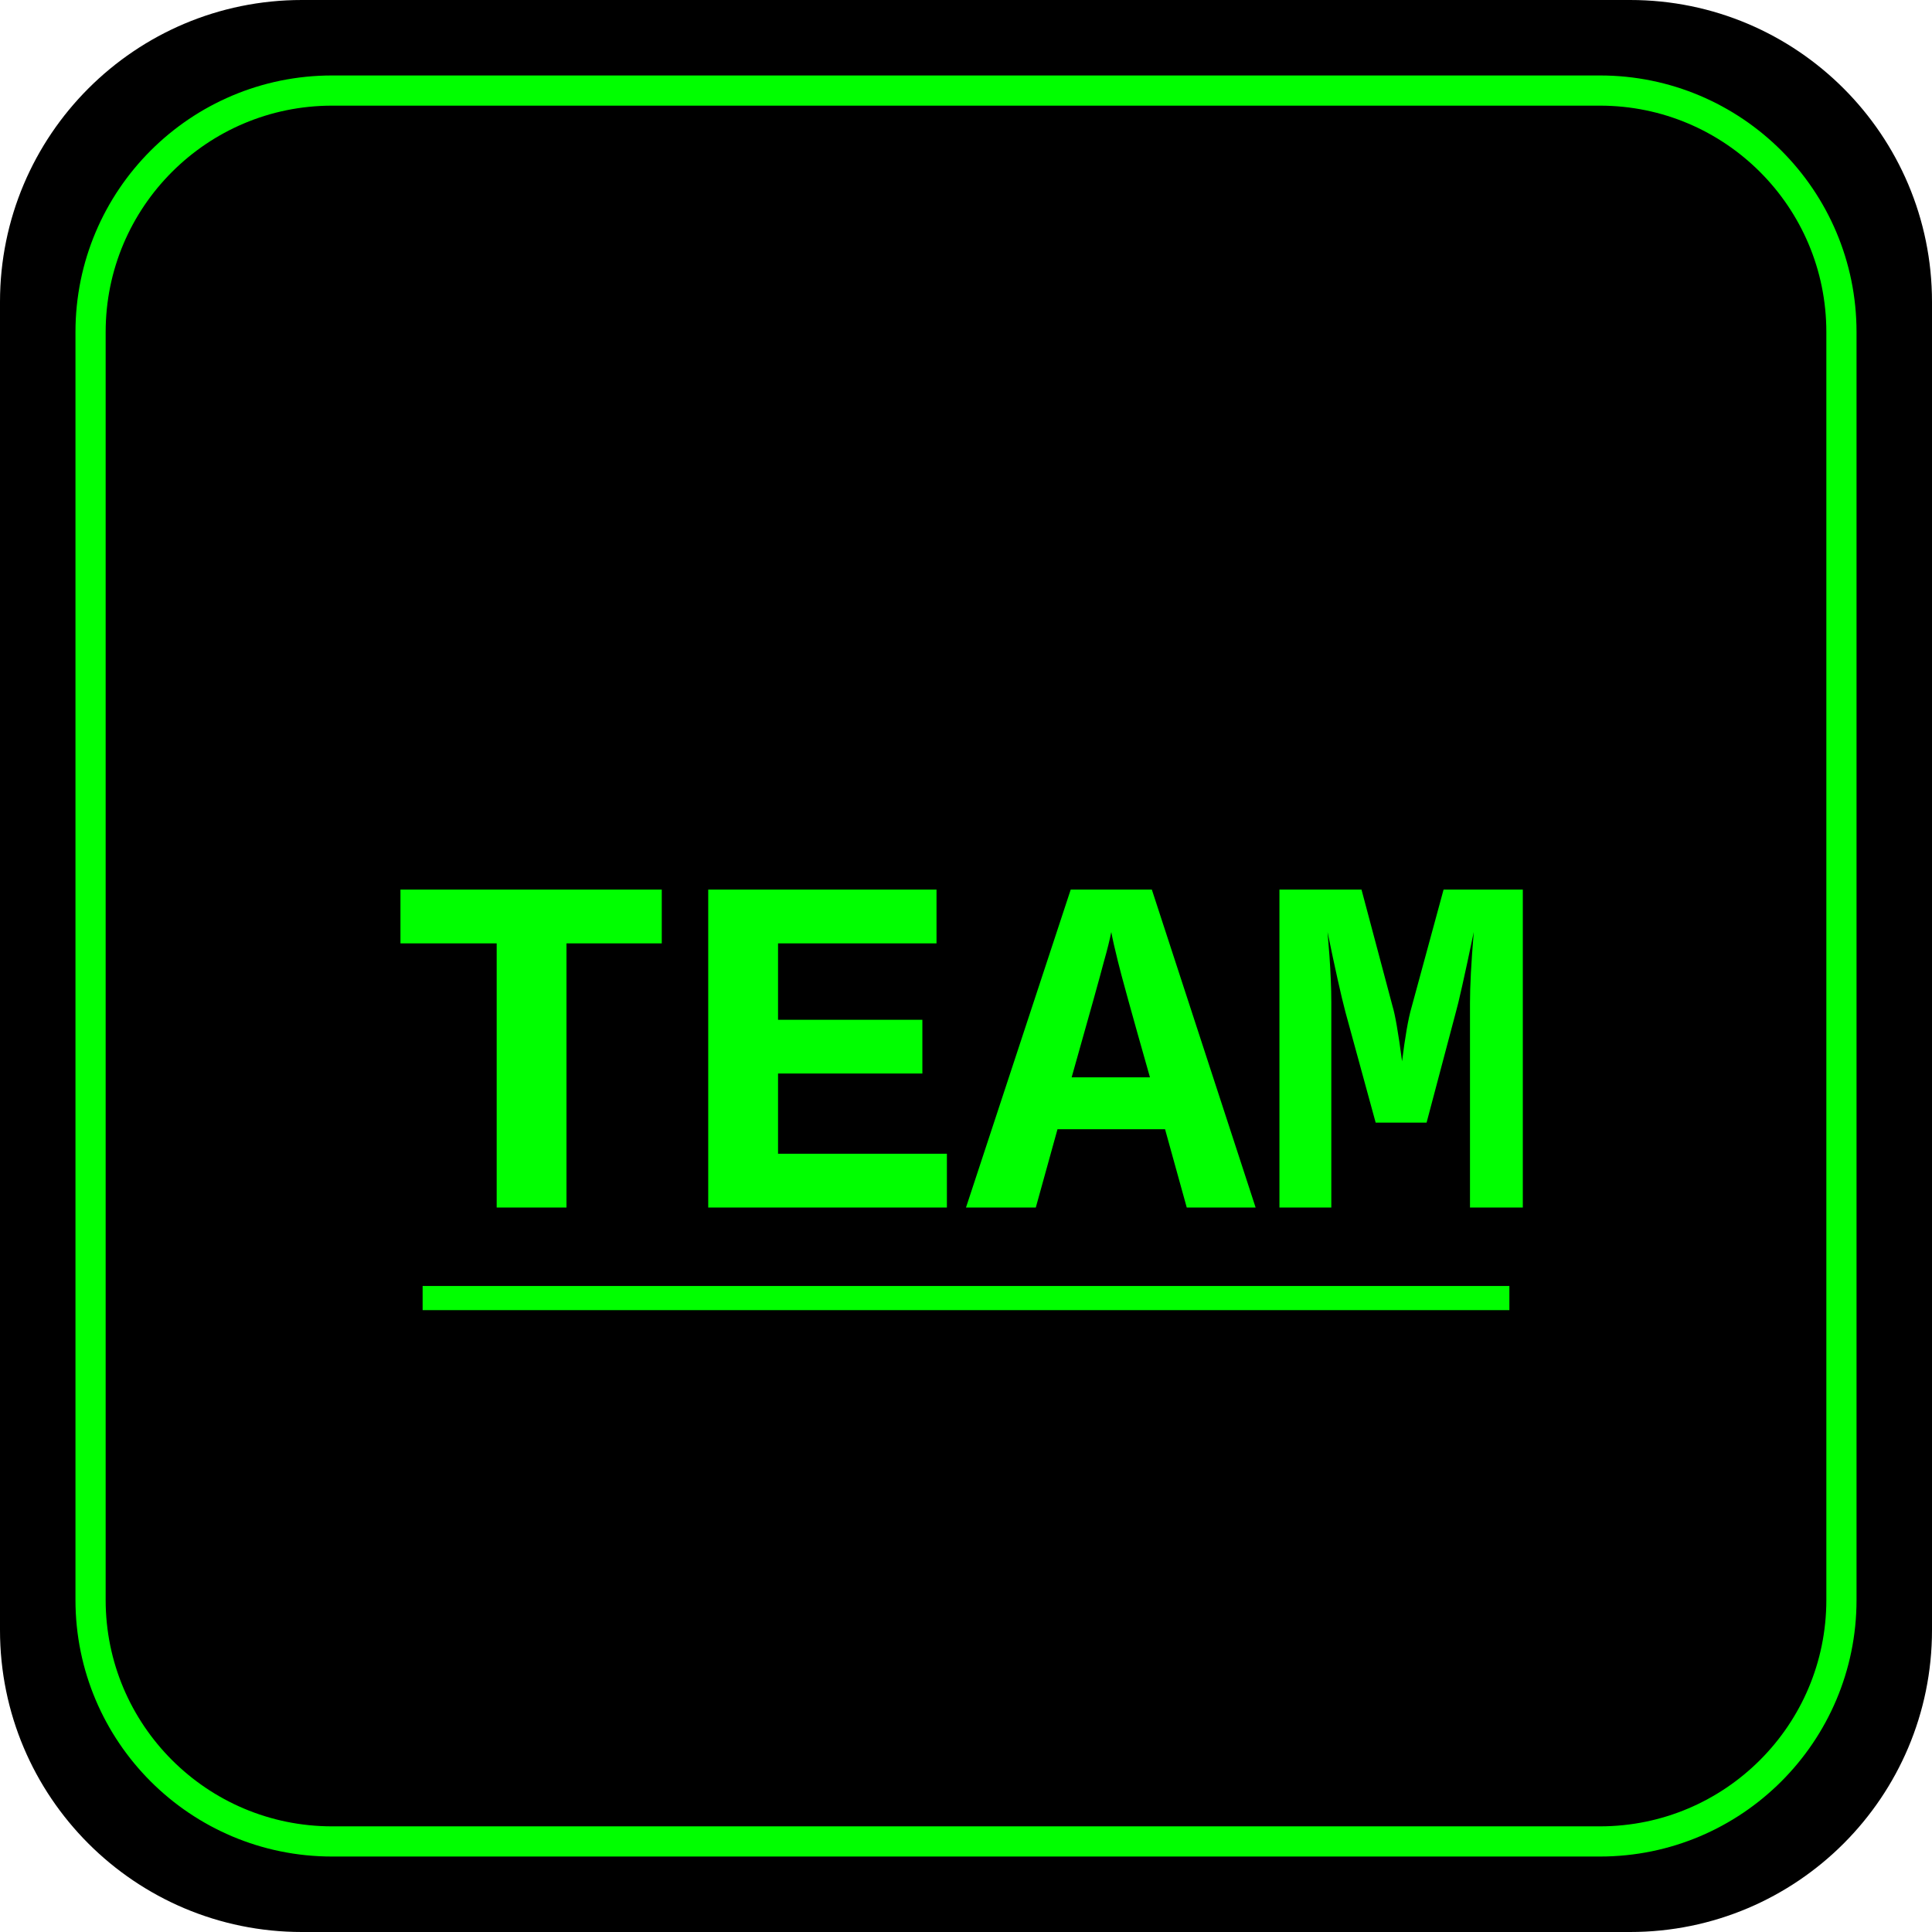
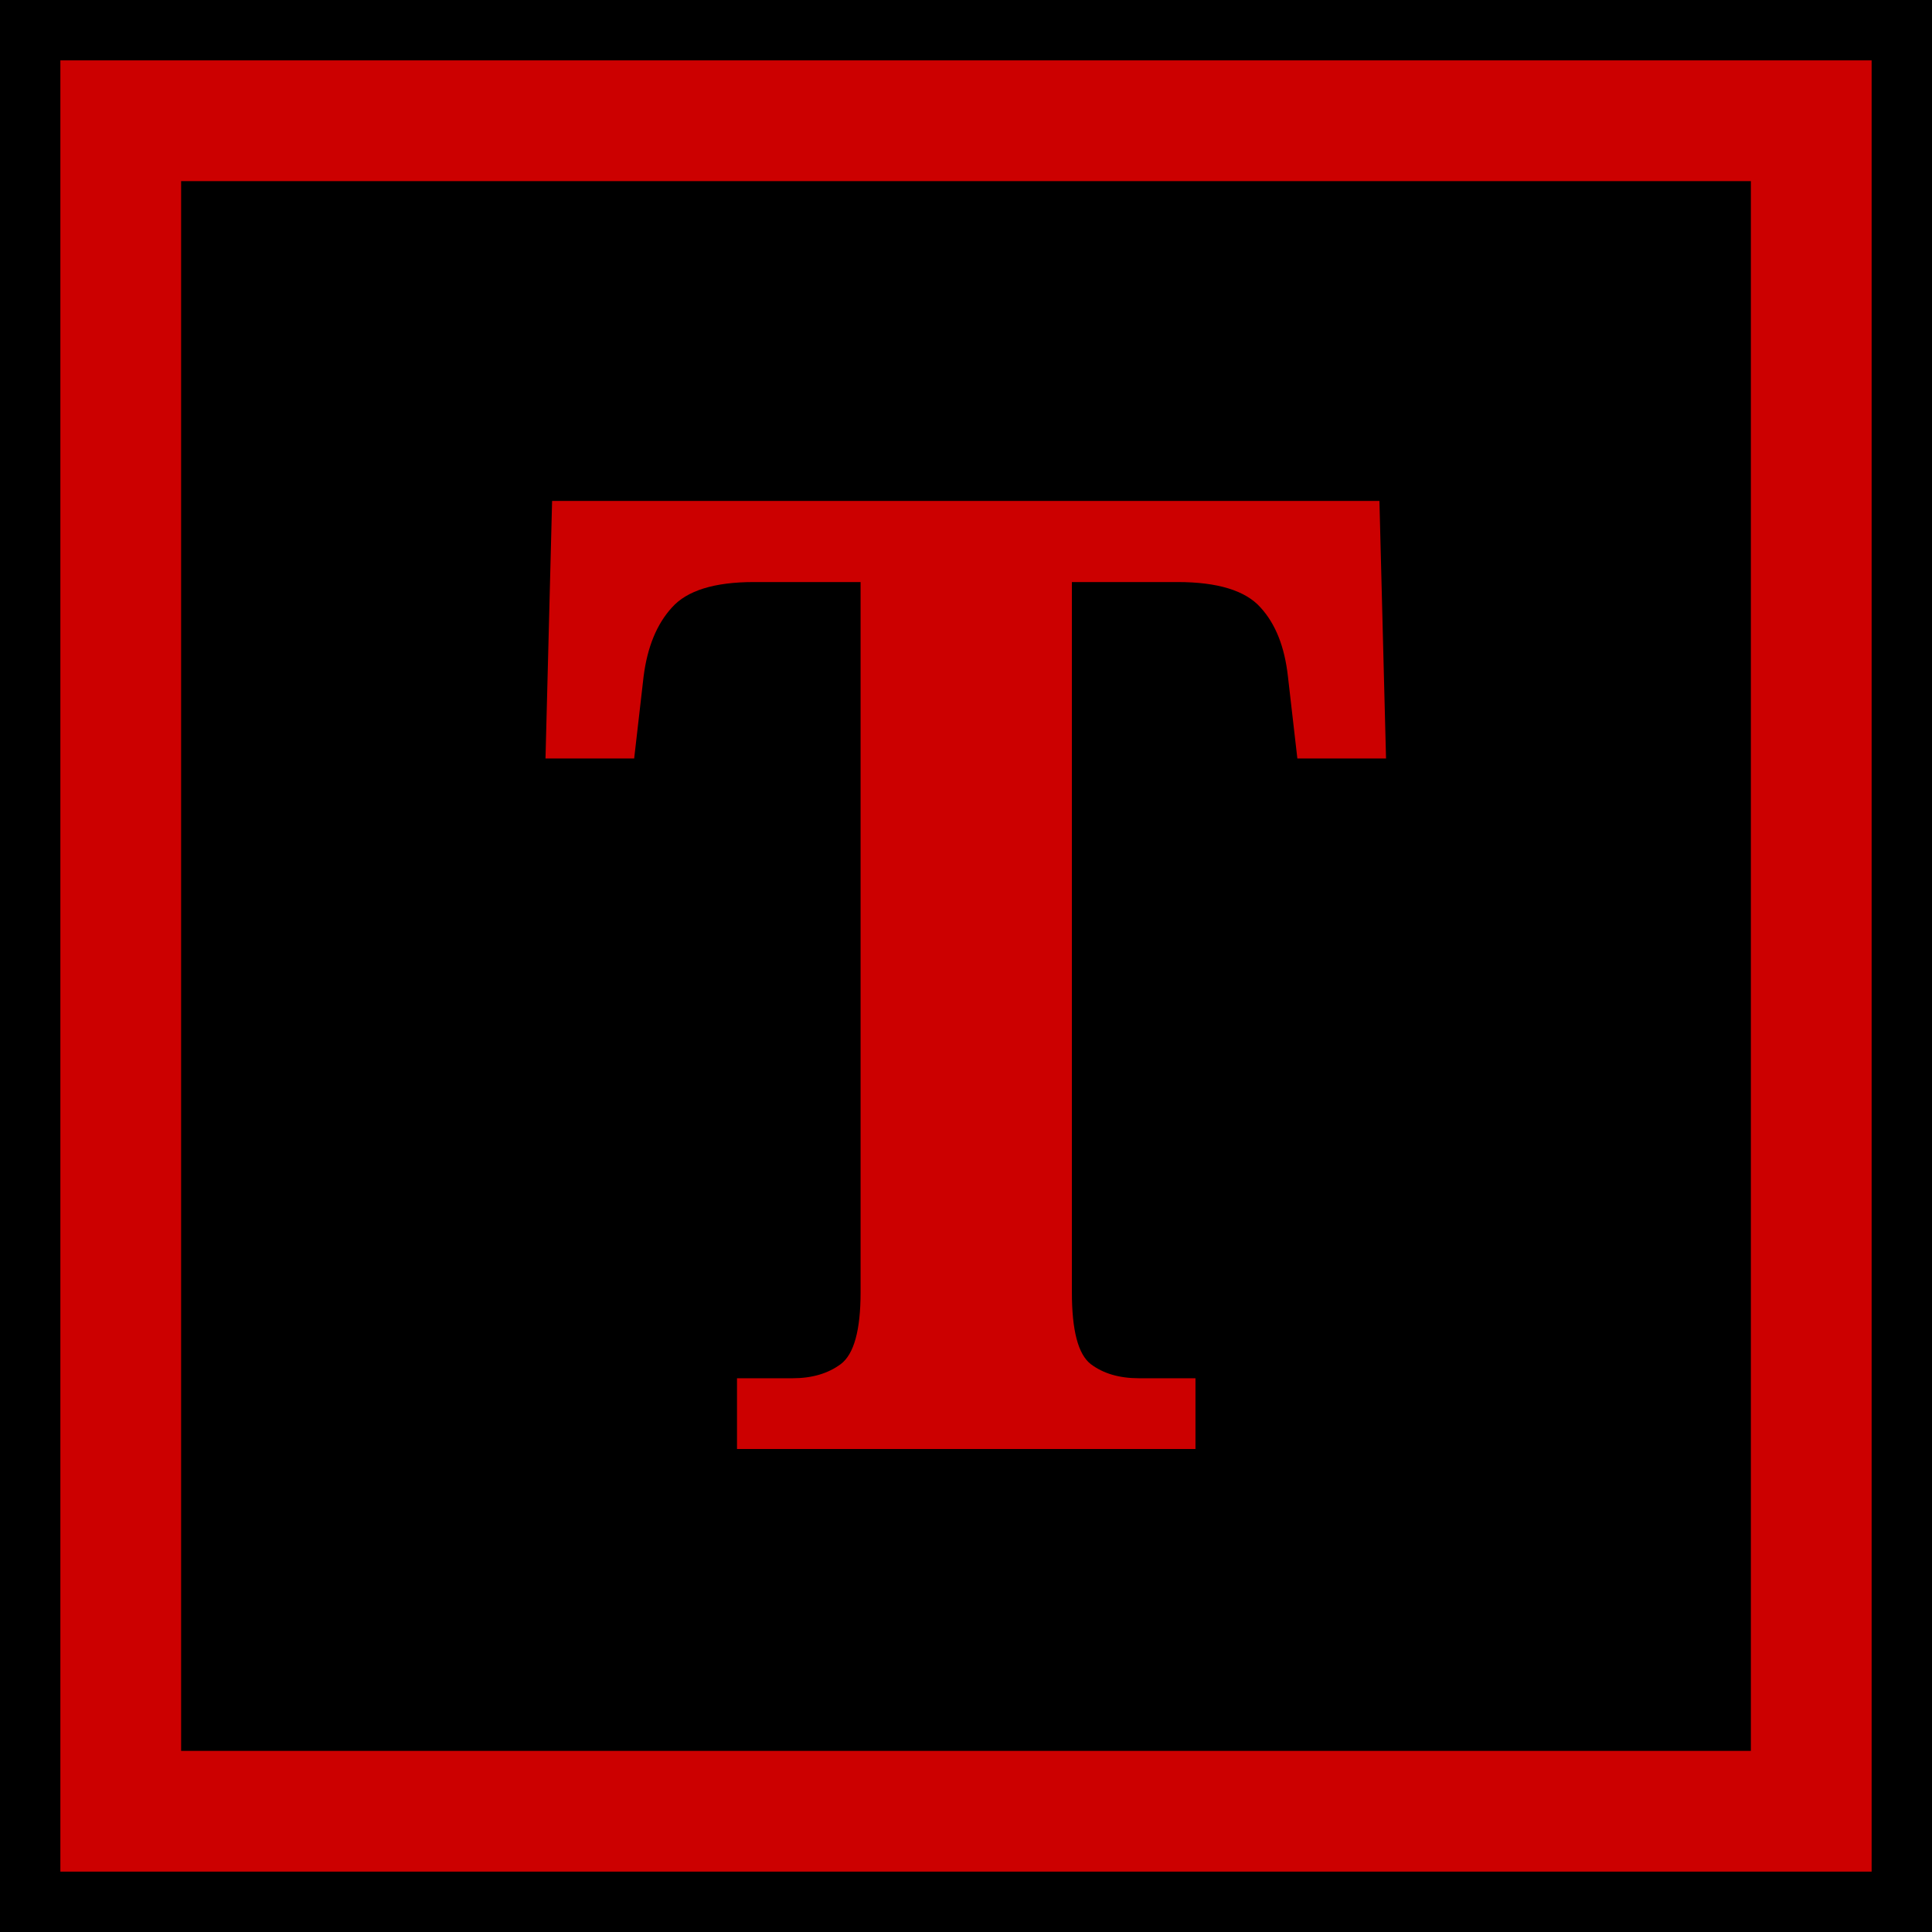
<svg xmlns="http://www.w3.org/2000/svg" viewBox="0 0 32 32">
-   <rect width="32" height="32" fill="#000" rx="5" />
-   <rect x="1.5" y="1.5" width="29" height="29" fill="none" stroke="#00ff00" stroke-width="0.5" rx="4" />
-   <text x="16" y="20" font-family="'Courier New', monospace" font-size="8" font-weight="bold" fill="#00ff00" text-anchor="middle">TEAM</text>
-   <line x1="7" y1="21.5" x2="25" y2="21.5" stroke="#00ff00" stroke-width="0.4" />
+   <rect width="32" height="32" fill="#000" />
+   <rect x="2" y="2" width="28" height="28" fill="none" stroke="#c00" stroke-width="2" />
+   <text x="16" y="24" font-family="serif" font-size="22" font-weight="bold" fill="#c00" text-anchor="middle">T</text>
</svg>
